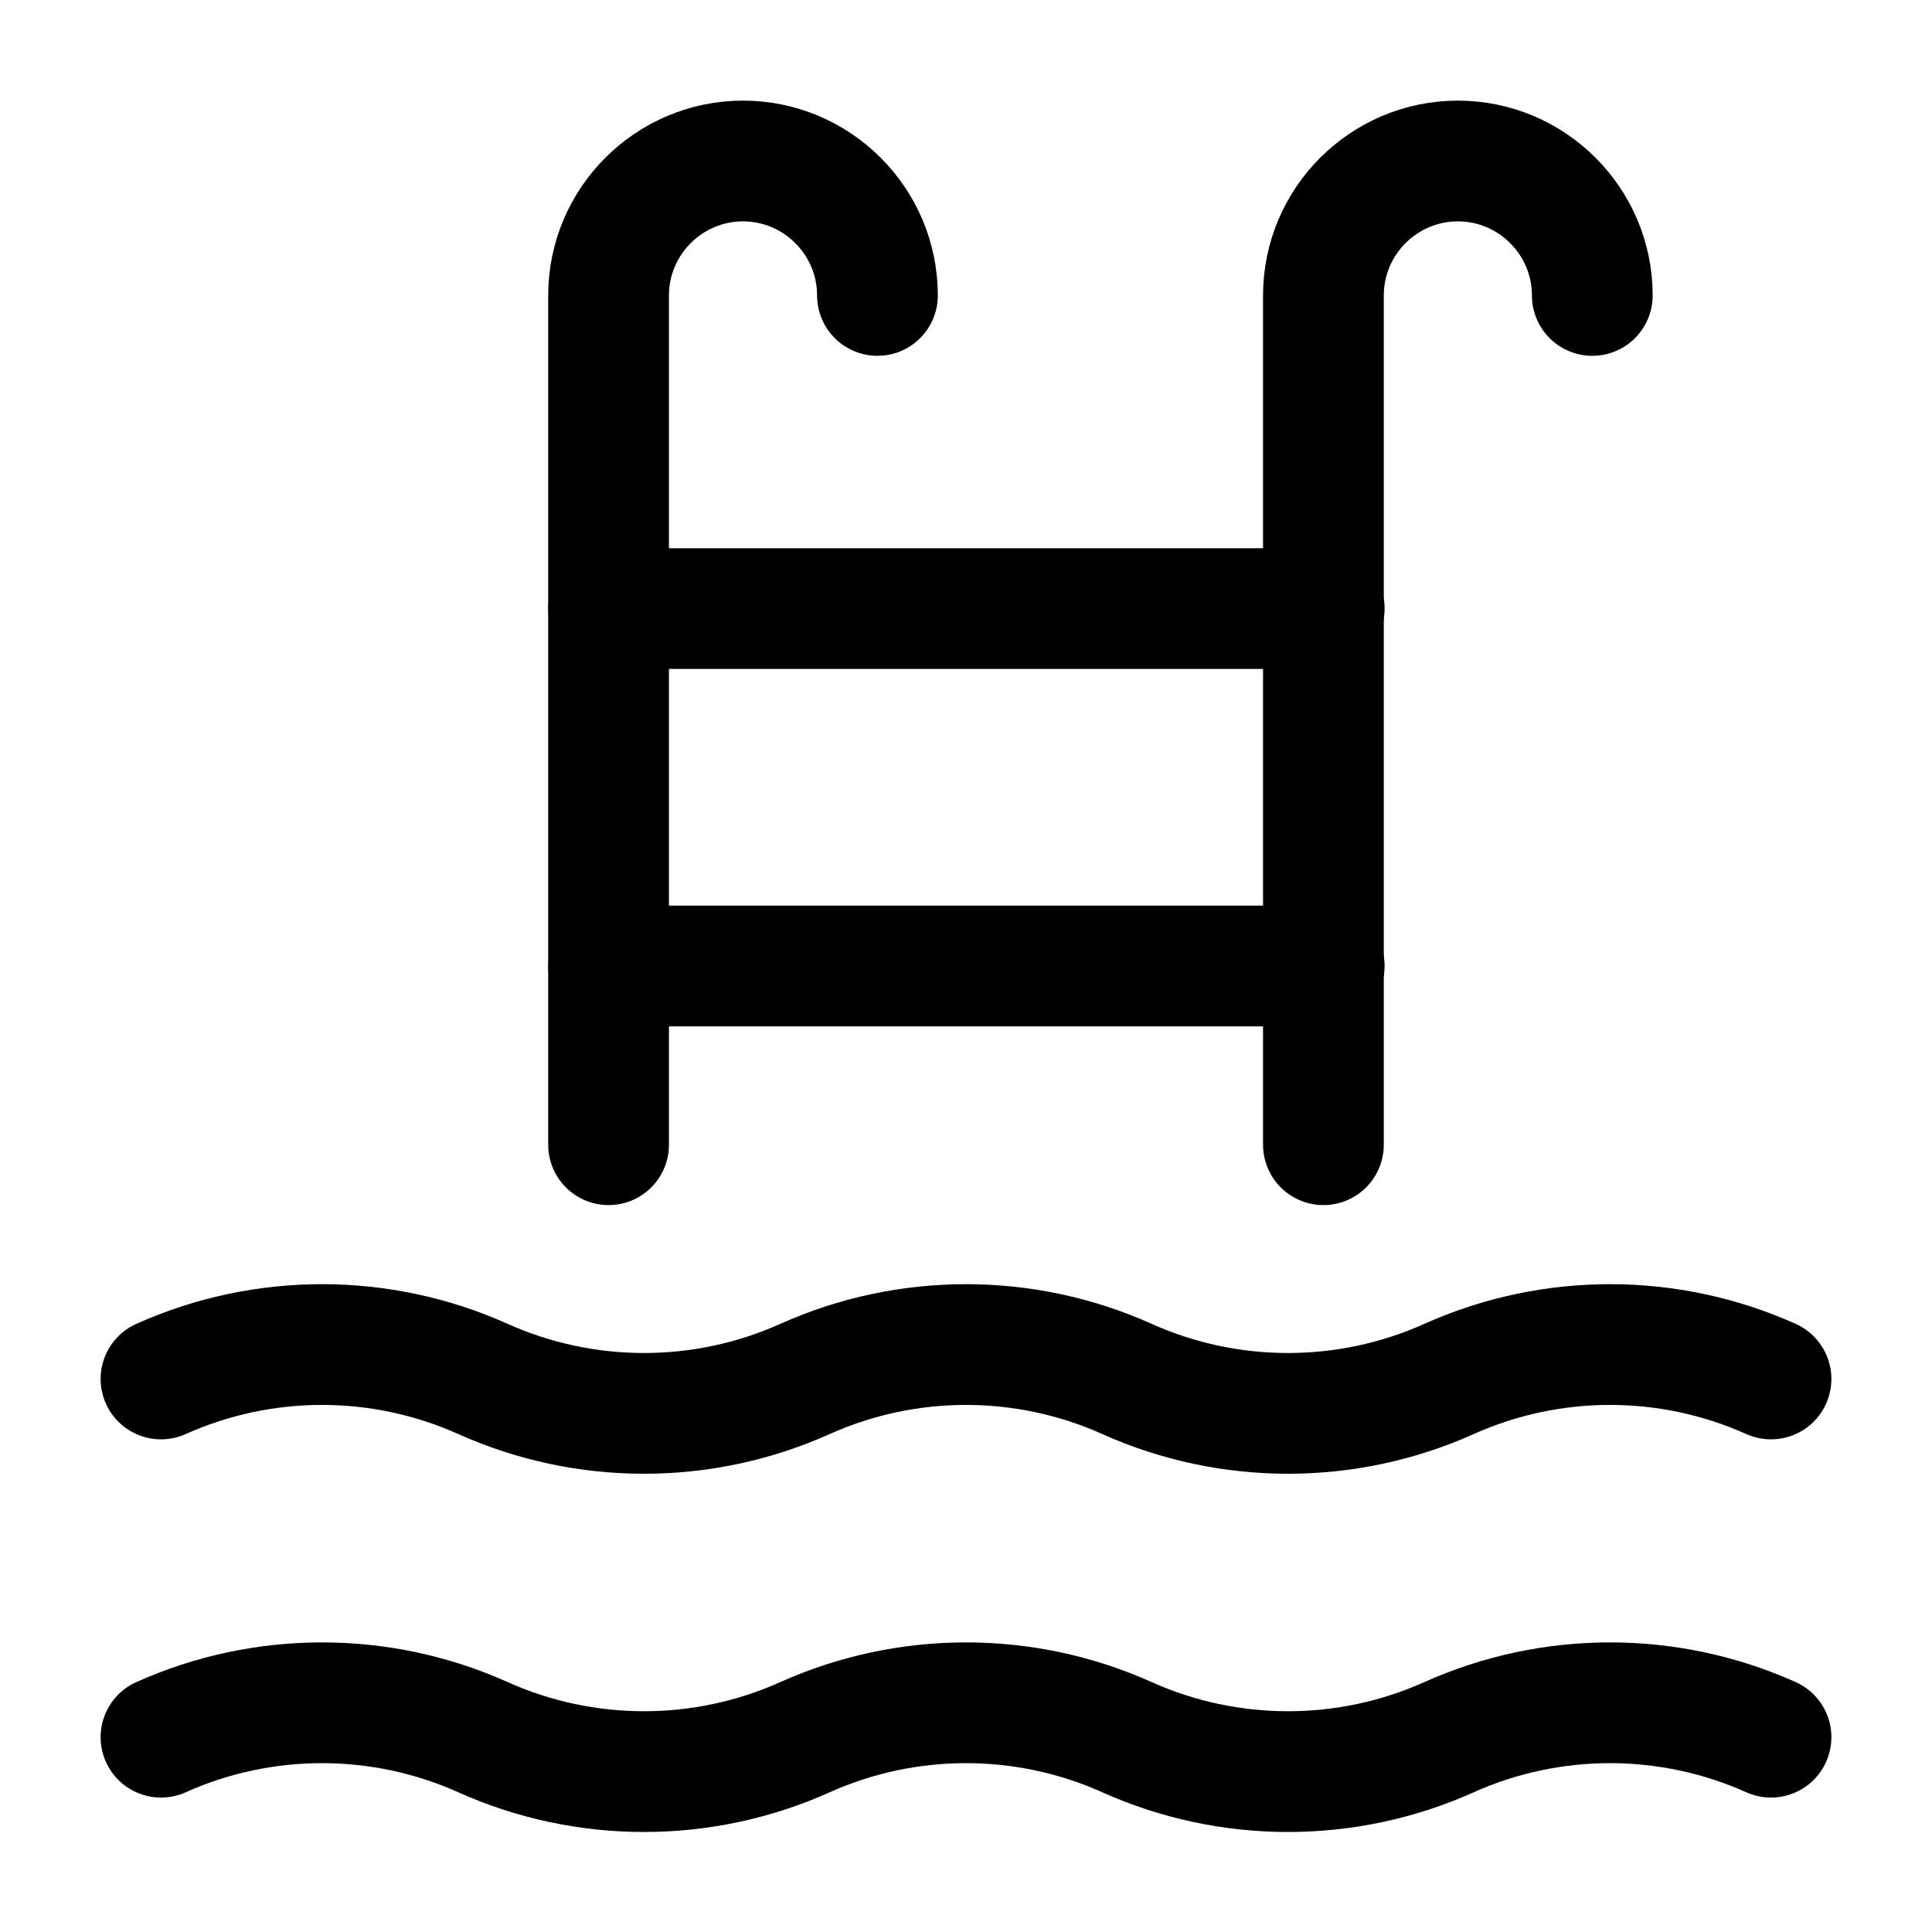
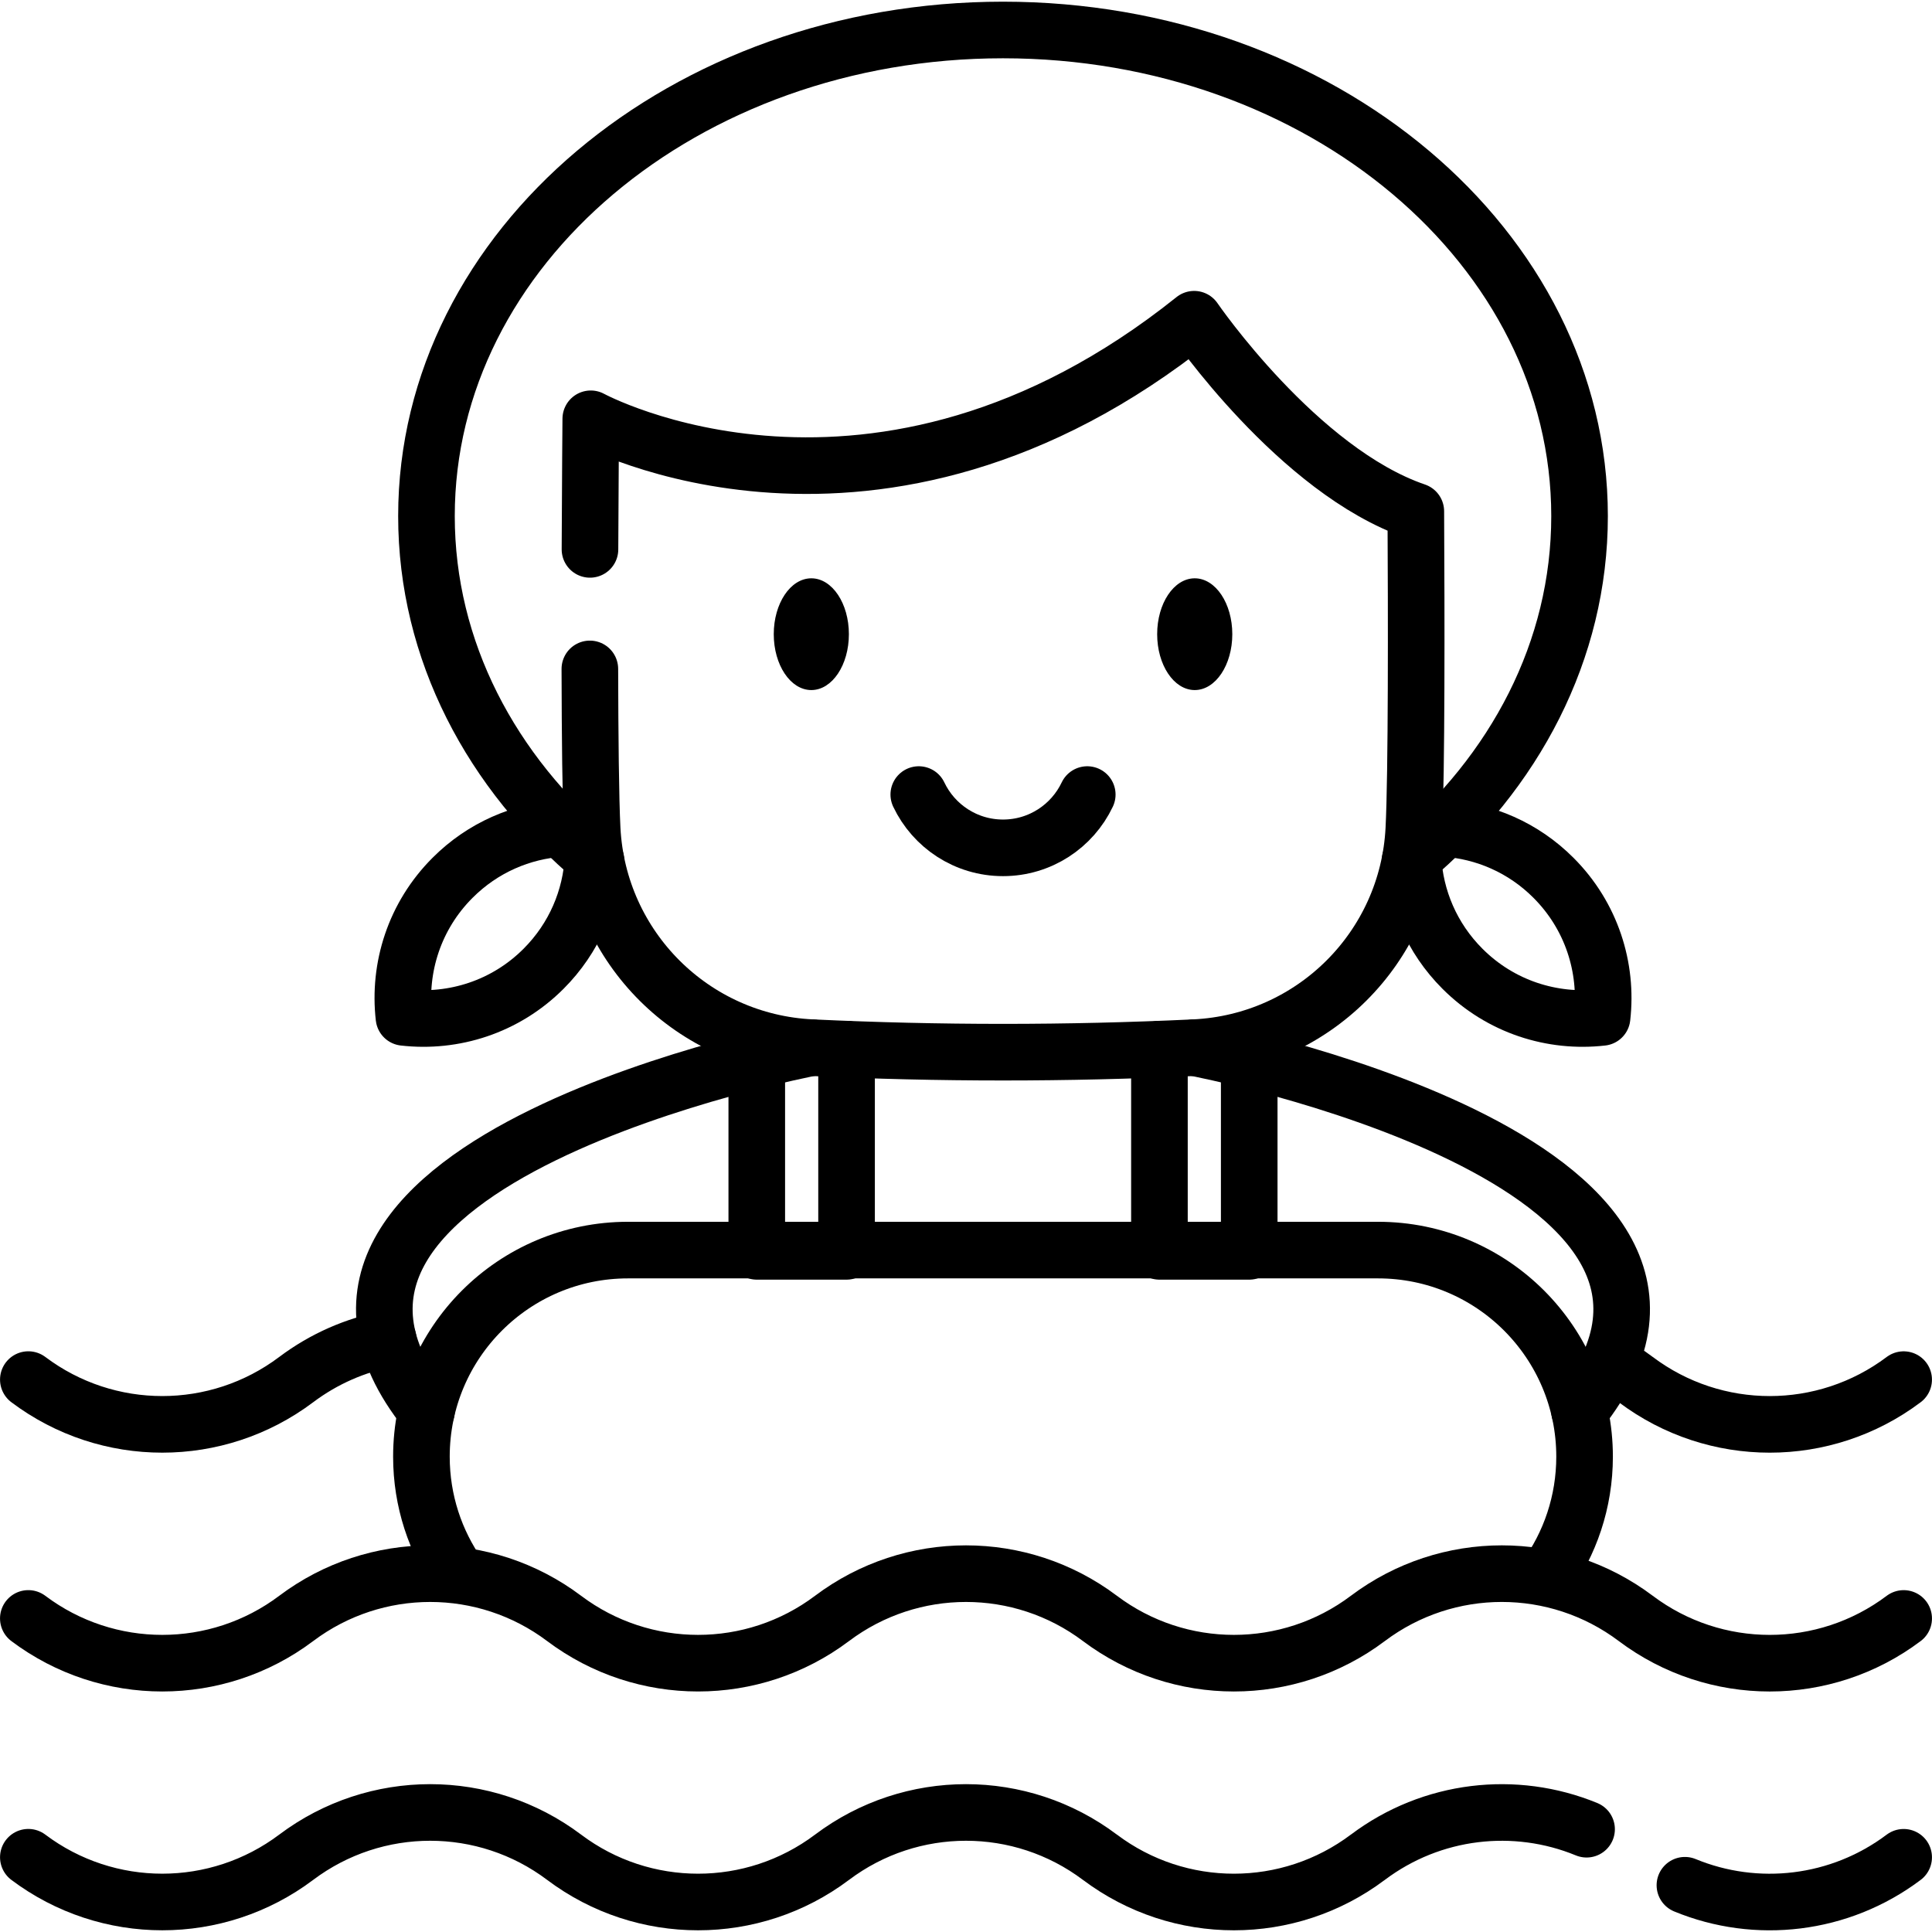
- <svg xmlns="http://www.w3.org/2000/svg" width="24" height="24" viewBox="0 0 24 24" fill="none">
-   <g clip-path="url(#clip0_4482_13600)">
-     <path d="M2 17.13C3.27 16.56 4.73 16.56 6 17.13C7.27 17.7 8.73 17.7 10 17.13C11.27 16.56 12.73 16.56 14 17.13C15.27 17.7 16.73 17.7 18 17.13C19.27 16.56 20.73 16.56 22 17.13" stroke="#000000" stroke-width="1.5" stroke-linecap="round" stroke-linejoin="round" />
-     <path d="M7.56 7.56H16.45" stroke="#000000" stroke-width="1.5" stroke-linecap="round" stroke-linejoin="round" />
-     <path d="M7.56 12H16.45" stroke="#000000" stroke-width="1.5" stroke-linecap="round" stroke-linejoin="round" />
-     <path d="M16.44 14.22V3.67C16.44 2.75 17.19 2 18.11 2C19.03 2 19.78 2.75 19.78 3.67" stroke="#000000" stroke-width="1.5" stroke-linecap="round" stroke-linejoin="round" />
-     <path d="M7.56 14.22V3.67C7.56 2.75 8.31 2 9.23 2C10.15 2 10.9 2.75 10.9 3.67" stroke="#000000" stroke-width="1.5" stroke-linecap="round" stroke-linejoin="round" />
-     <path d="M2 21.58C3.27 21.01 4.73 21.01 6 21.58C7.27 22.15 8.73 22.15 10 21.58C11.27 21.01 12.73 21.01 14 21.58C15.27 22.15 16.73 22.15 18 21.58C19.27 21.01 20.73 21.01 22 21.58" stroke="#000000" stroke-width="1.5" stroke-linecap="round" stroke-linejoin="round" />
-   </g>
-   <defs>
-     <clipPath id="clip0_4482_13600">
-       <rect width="24" height="24" fill="none" />
+ <svg xmlns="http://www.w3.org/2000/svg" version="1.1" id="svg1803" xml:space="preserve" width="682.667" height="682.667" viewBox="0 0 682.667 682.667">
+   <defs id="defs1807">
+     <clipPath clipPathUnits="userSpaceOnUse" id="clipPath1817">
+       <path d="M 0,512 H 512 V 0 H 0 Z" id="path1815" />
    </clipPath>
  </defs>
+   <g id="g1809" transform="matrix(1.333333,0,0,-1.333333,0,682.6667)">
+     <g id="g1811">
+       <g id="g1813" clip-path="url(#clipPath1817)">
+         <g id="g1819" transform="translate(373.6973,284.0332)">
+           <path d="m 0,0 c 27.741,23.318 44.902,55.566 44.902,91.2 0,71.15 -68.41,128.821 -152.797,128.821 -84.375,0 -152.785,-57.671 -152.785,-128.821 0,-35.634 17.172,-67.892 44.912,-91.211" style="fill:none;stroke:#000000;stroke-width:15;stroke-linecap:round;stroke-linejoin:round;stroke-miterlimit:10;stroke-dasharray:none;stroke-opacity:1" id="path1821" />
+         </g>
+         <g id="g1823" transform="translate(156.3496,366.4092)">
+           <path d="m 0,0 c 0.074,19.351 0.211,34.607 0.211,34.607 0,0 75.468,-41.156 159.906,26.386 0,0 27.551,-40.257 58.74,-50.9 0.149,-27.307 0.223,-69.542 -0.529,-84.238 -1.607,-31.412 -26.746,-56.423 -58.168,-57.904 -33.804,-1.597 -67.596,-1.597 -101.41,0 -31.412,1.481 -56.549,26.492 -58.168,57.904 -0.413,8.125 -0.571,24.673 -0.614,42.468" style="fill:none;stroke:#000000;stroke-width:15;stroke-linecap:round;stroke-linejoin:round;stroke-miterlimit:10;stroke-dasharray:none;stroke-opacity:1" id="path1825" />
+         </g>
+         <g id="g1827" transform="translate(224.7144,343.9341)">
+           <path d="m 0,0 c 0,-8.04 -4.345,-14.558 -9.705,-14.558 -5.36,0 -9.706,6.518 -9.706,14.558 0,8.041 4.346,14.558 9.706,14.558 C -4.345,14.558 0,8.041 0,0" style="fill:#000000;fill-opacity:1;fill-rule:nonzero;stroke:none" id="path1829" />
+         </g>
+         <g id="g1831" transform="translate(224.7144,343.9341)">
+           <path d="m 0,0 c 0,-8.04 -4.345,-14.558 -9.705,-14.558 -5.36,0 -9.706,6.518 -9.706,14.558 0,8.041 4.346,14.558 9.706,14.558 C -4.345,14.558 0,8.041 0,0 Z" style="fill:none;stroke:#000000;stroke-width:0.5;stroke-linecap:butt;stroke-linejoin:miter;stroke-miterlimit:10;stroke-dasharray:none;stroke-opacity:1" id="path1833" />
+         </g>
+         <g id="g1835" transform="translate(326.3223,343.9341)">
+           <path d="m 0,0 c 0,-8.04 -4.346,-14.558 -9.706,-14.558 -5.36,0 -9.705,6.518 -9.705,14.558 0,8.041 4.345,14.558 9.705,14.558 C -4.346,14.558 0,8.041 0,0" style="fill:#000000;fill-opacity:1;fill-rule:nonzero;stroke:none" id="path1837" />
+         </g>
+         <g id="g1839" transform="translate(326.3223,343.9341)">
+           <path d="m 0,0 c 0,-8.04 -4.346,-14.558 -9.706,-14.558 -5.36,0 -9.705,6.518 -9.705,14.558 0,8.041 4.345,14.558 9.705,14.558 C -4.346,14.558 0,8.041 0,0 Z" style="fill:none;stroke:#000000;stroke-width:0.5;stroke-linecap:butt;stroke-linejoin:miter;stroke-miterlimit:10;stroke-dasharray:none;stroke-opacity:1" id="path1841" />
+         </g>
+         <g id="g1843" transform="translate(243.4854,301.4331)">
+           <path d="m 0,0 c 3.963,-8.351 12.476,-14.119 22.325,-14.119 9.849,0 18.362,5.768 22.324,14.119" style="fill:none;stroke:#000000;stroke-width:15;stroke-linecap:round;stroke-linejoin:round;stroke-miterlimit:10;stroke-dasharray:none;stroke-opacity:1" id="path1845" />
+         </g>
+         <g id="g1847" transform="translate(157.1694,284.6787)">
+           <path d="m 0,0 c -0.571,-10.707 -4.941,-21.234 -13.119,-29.413 -10.104,-10.114 -23.826,-14.399 -36.998,-12.886 -1.513,13.183 2.772,26.894 12.886,36.998 8.02,8.03 18.314,12.389 28.82,13.077" style="fill:none;stroke:#000000;stroke-width:15;stroke-linecap:round;stroke-linejoin:round;stroke-miterlimit:10;stroke-dasharray:none;stroke-opacity:1" id="path1849" />
+         </g>
+         <g id="g1851" transform="translate(382.8613,292.4551)">
+           <path d="M 0,0 C 10.506,-0.688 20.801,-5.047 28.82,-13.077 38.924,-23.181 43.22,-36.893 41.707,-50.075 28.524,-51.588 14.813,-47.303 4.708,-37.189 -3.47,-29.021 -7.84,-18.483 -8.411,-7.776" style="fill:none;stroke:#000000;stroke-width:15;stroke-linecap:round;stroke-linejoin:round;stroke-miterlimit:10;stroke-dasharray:none;stroke-opacity:1" id="path1853" />
+         </g>
+         <g id="g1855" transform="translate(121.6499,94.4644)">
+           <path d="m 0,0 c -6.28,8.91 -9.97,19.78 -9.97,31.51 0,30.23 24.51,54.74 54.75,54.74 h 198.761 c 15.119,0 28.809,-6.13 38.709,-16.03 9.9,-9.91 16.03,-23.59 16.03,-38.71 0,-12.01 -3.87,-23.12 -10.42,-32.14" style="fill:none;stroke:#000000;stroke-width:15;stroke-linecap:butt;stroke-linejoin:round;stroke-miterlimit:10;stroke-dasharray:none;stroke-opacity:1" id="path1857" />
+         </g>
+         <g id="g1859" transform="translate(215.1001,234.3604)">
+           <path d="M 0,0 C 0,0 -155.49,-29.527 -102.083,-96.33" style="fill:none;stroke:#000000;stroke-width:15;stroke-linecap:round;stroke-linejoin:round;stroke-miterlimit:10;stroke-dasharray:none;stroke-opacity:1" id="path1861" />
+         </g>
+         <g id="g1863" transform="translate(316.5098,234.3604)">
+           <path d="M 0,0 C 0,0 155.49,-29.527 102.082,-96.33" style="fill:none;stroke:#000000;stroke-width:15;stroke-linecap:round;stroke-linejoin:round;stroke-miterlimit:10;stroke-dasharray:none;stroke-opacity:1" id="path1865" />
+         </g>
+         <g id="g1867" transform="translate(224.3472,233.9687)">
+           <path d="M 0,0 V -53.587 H -23.794 V -2.91" style="fill:none;stroke:#000000;stroke-width:15;stroke-linecap:round;stroke-linejoin:round;stroke-miterlimit:10;stroke-dasharray:none;stroke-opacity:1" id="path1869" />
+         </g>
+         <g id="g1871" transform="translate(331.0566,231.0591)">
+           <path d="M 0,0 V -50.678 H -23.794 V 2.91" style="fill:none;stroke:#000000;stroke-width:15;stroke-linecap:round;stroke-linejoin:round;stroke-miterlimit:10;stroke-dasharray:none;stroke-opacity:1" id="path1873" />
+         </g>
+         <g id="g1875" transform="translate(426.5801,150.8745)">
+           <path d="m 0,0 c 2.38,-1.32 4.689,-2.81 6.91,-4.48 l 0.02,-0.01 c 21.02,-15.81 49.96,-15.81 70.98,0" style="fill:none;stroke:#000000;stroke-width:15;stroke-linecap:round;stroke-linejoin:round;stroke-miterlimit:10;stroke-dasharray:none;stroke-opacity:1" id="path1877" />
+         </g>
+         <g id="g1879" transform="translate(7.5098,146.3945)">
+           <path d="M 0,0 C 21.02,-15.82 49.97,-15.82 70.99,0 78.36,5.54 86.7,9.14 95.33,10.79" style="fill:none;stroke:#000000;stroke-width:15;stroke-linecap:round;stroke-linejoin:round;stroke-miterlimit:10;stroke-dasharray:none;stroke-opacity:1" id="path1881" />
+         </g>
+         <g id="g1883" transform="translate(446.5195,12.3901)">
+           <path d="M 0,0 C 18.94,-7.81 41.03,-5.33 57.971,7.41" style="fill:none;stroke:#000000;stroke-width:15;stroke-linecap:round;stroke-linejoin:round;stroke-miterlimit:10;stroke-dasharray:none;stroke-opacity:1" id="path1885" />
+         </g>
+         <g id="g1887" transform="translate(7.5098,19.8101)">
+           <path d="m 0,0 c 21.02,-15.81 49.97,-15.81 70.99,0 10.52,7.91 23.01,11.87 35.5,11.87 12.5,0 24.99,-3.96 35.5,-11.87 10.51,-7.91 23,-11.86 35.5,-11.86 12.49,0 24.98,3.95 35.5,11.86 10.51,7.91 23,11.87 35.5,11.87 12.49,0 24.981,-3.96 35.49,-11.87 h 0.01 c 21.02,-15.82 49.97,-15.81 70.99,0 h 0.01 c 16.941,12.75 39.02,15.22 57.96,7.43" style="fill:none;stroke:#000000;stroke-width:15;stroke-linecap:round;stroke-linejoin:round;stroke-miterlimit:10;stroke-dasharray:none;stroke-opacity:1" id="path1889" />
+         </g>
+         <g id="g1891" transform="translate(7.5059,83.1001)">
+           <path d="m 0,0 c 21.022,-15.815 49.972,-15.815 70.995,0 l 0.004,0.002 c 21.022,15.815 49.972,15.814 70.995,-0.001 21.023,-15.815 49.973,-15.816 70.996,0 h 0.002 c 21.022,15.816 49.972,15.816 70.994,0.001 l 0.005,-0.003 C 305.014,-15.815 333.963,-15.815 354.986,0 l 0.005,0.003 c 21.022,15.815 49.97,15.816 70.992,0.003 l 0.016,-0.012 c 21.022,-15.812 49.968,-15.812 70.989,0" style="fill:none;stroke:#000000;stroke-width:15;stroke-linecap:round;stroke-linejoin:round;stroke-miterlimit:10;stroke-dasharray:none;stroke-opacity:1" id="path1893" />
+         </g>
+       </g>
+     </g>
+   </g>
</svg>
